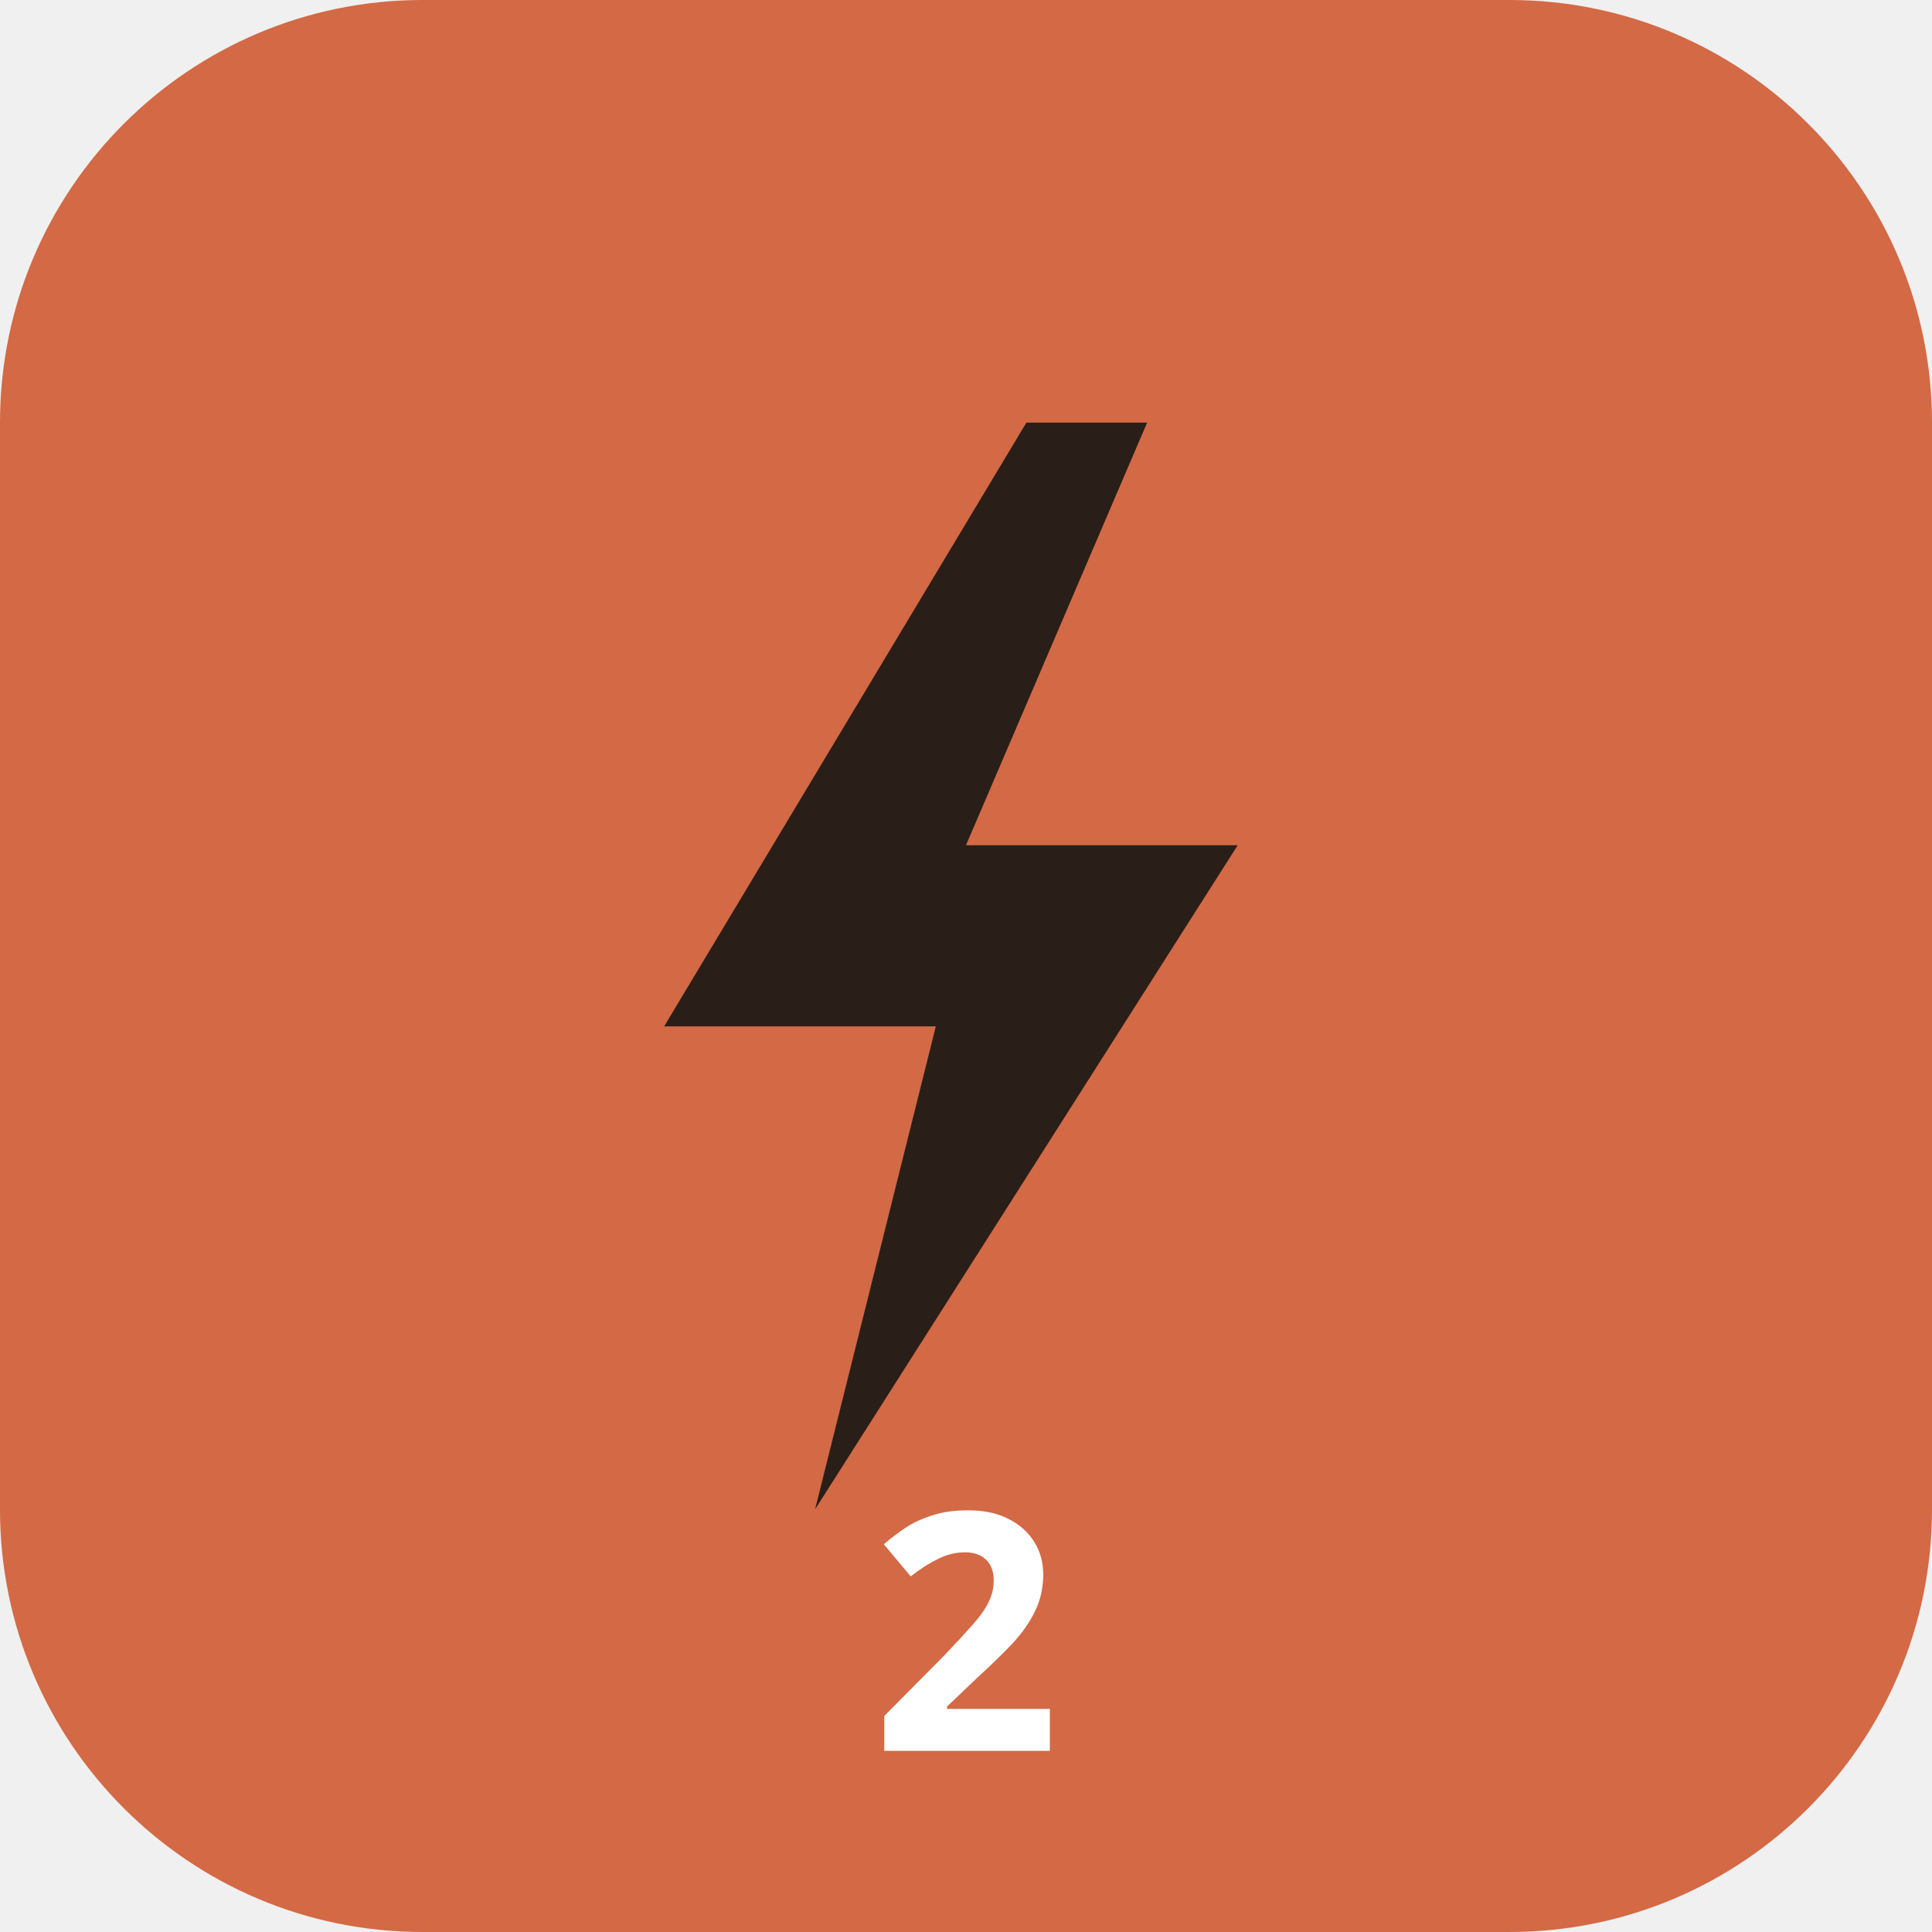
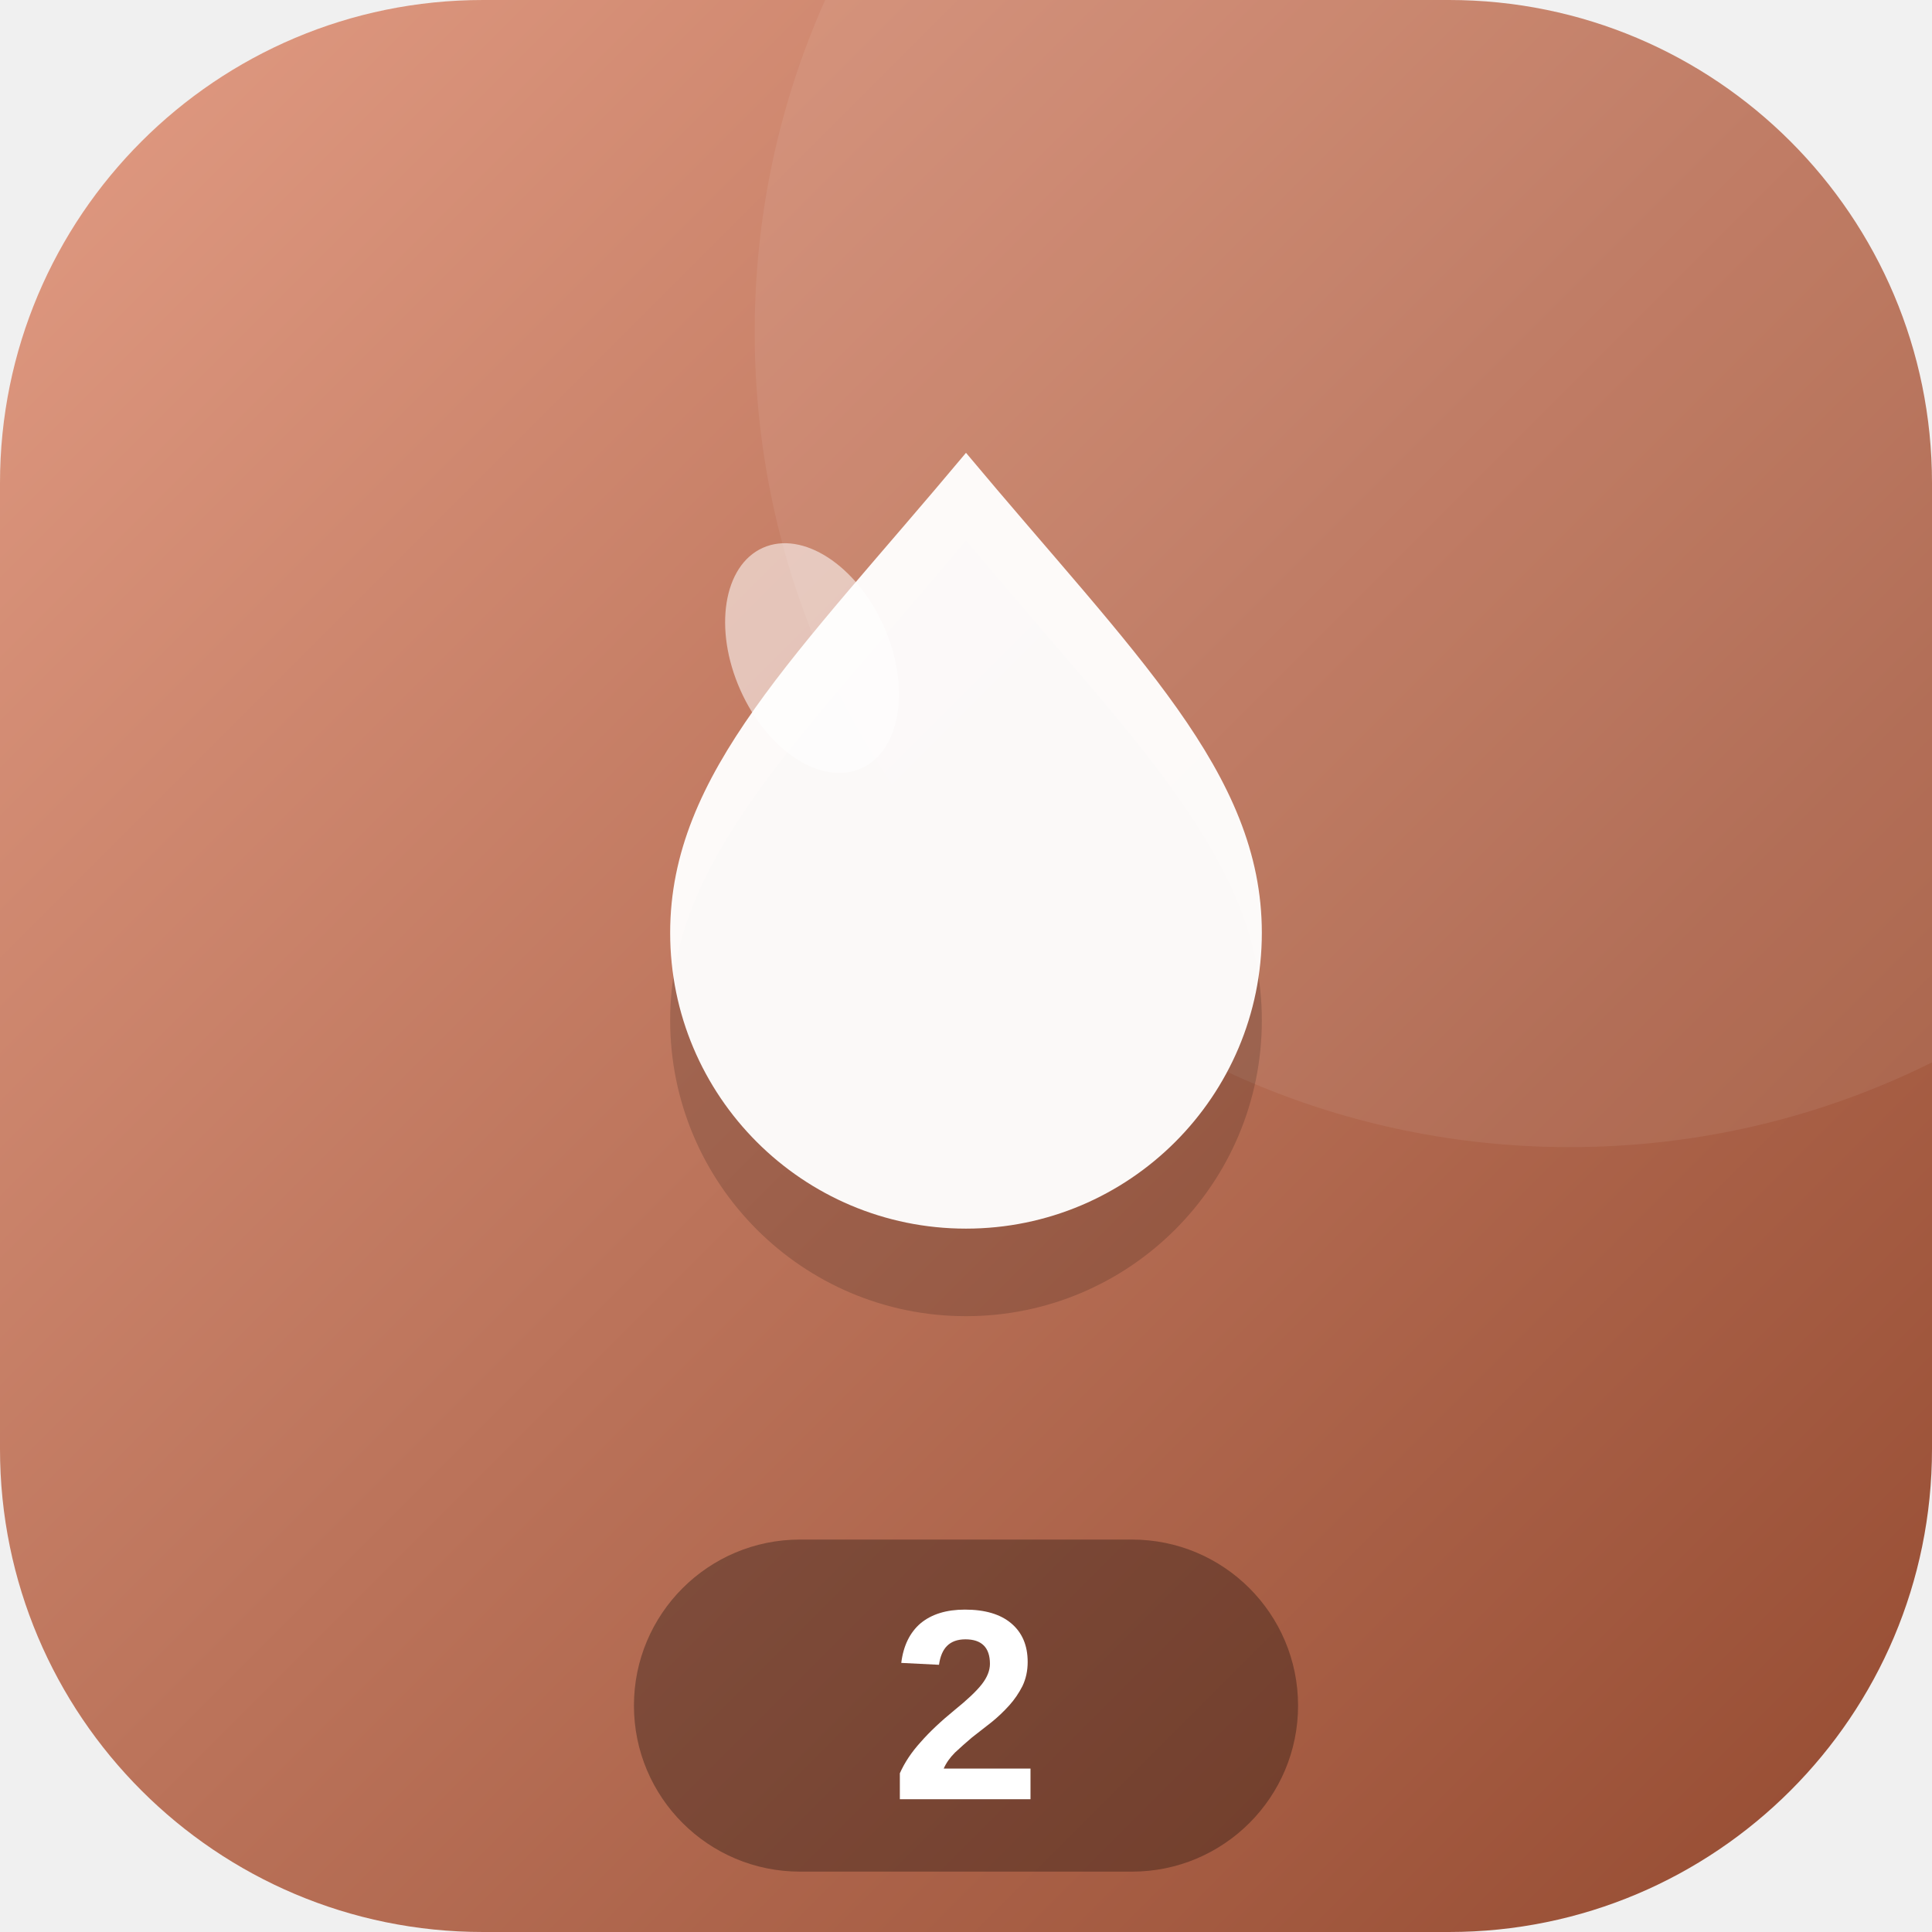
<svg xmlns="http://www.w3.org/2000/svg" viewBox="0 0 64 64">
-   <rect width="64" height="64" rx="14" fill="#d36945" />
-   <path d="M34 14L22 34h9l-4 16 14-22h-9l6-14z" fill="#0c1210" opacity="0.85" />
-   <text x="32" y="58" text-anchor="middle" font-family="system-ui,sans-serif" font-size="11" font-weight="700" fill="#fff">2</text>
+   <defs>
+     <linearGradient id="s" x1="0" y1="0" x2="1" y2="1">
+       <stop offset="0" stop-color="#e29c84" />
+       <stop offset="1" stop-color="#944a30" />
+     </linearGradient>
+   </defs>
+   <rect width="64" height="64" rx="16" fill="url(#s)" />
+   <circle cx="52" cy="11" r="27" fill="#ffffff" opacity="0.07" />
+   <path d="M32 16.5c5.6 6.7 9.8 10.6 9.8 15.9a9.8 9.8 0 1 1-19.6 0C22.2 27.1 26.4 23.2 32 16.5z" fill="#000000" opacity="0.16" transform="translate(0 1.4)" />
+   <path d="M32 15c5.6 6.7 9.8 10.6 9.8 15.9a9.8 9.8 0 1 1-19.6 0C22.2 25.6 26.4 21.7 32 15z" fill="#ffffff" opacity="0.96" />
+   <ellipse cx="26.9" cy="21.8" rx="2.6" ry="4" fill="#ffffff" opacity="0.55" transform="rotate(-24 26.9 21.8)" />
+   <rect x="21" y="51" width="22" height="11" rx="5.5" fill="#000" opacity="0.30" />
+   <text x="32" y="59.6" text-anchor="middle" font-family="Arial,Helvetica,sans-serif" font-size="9" font-weight="800" fill="#fff">2</text>
</svg>
